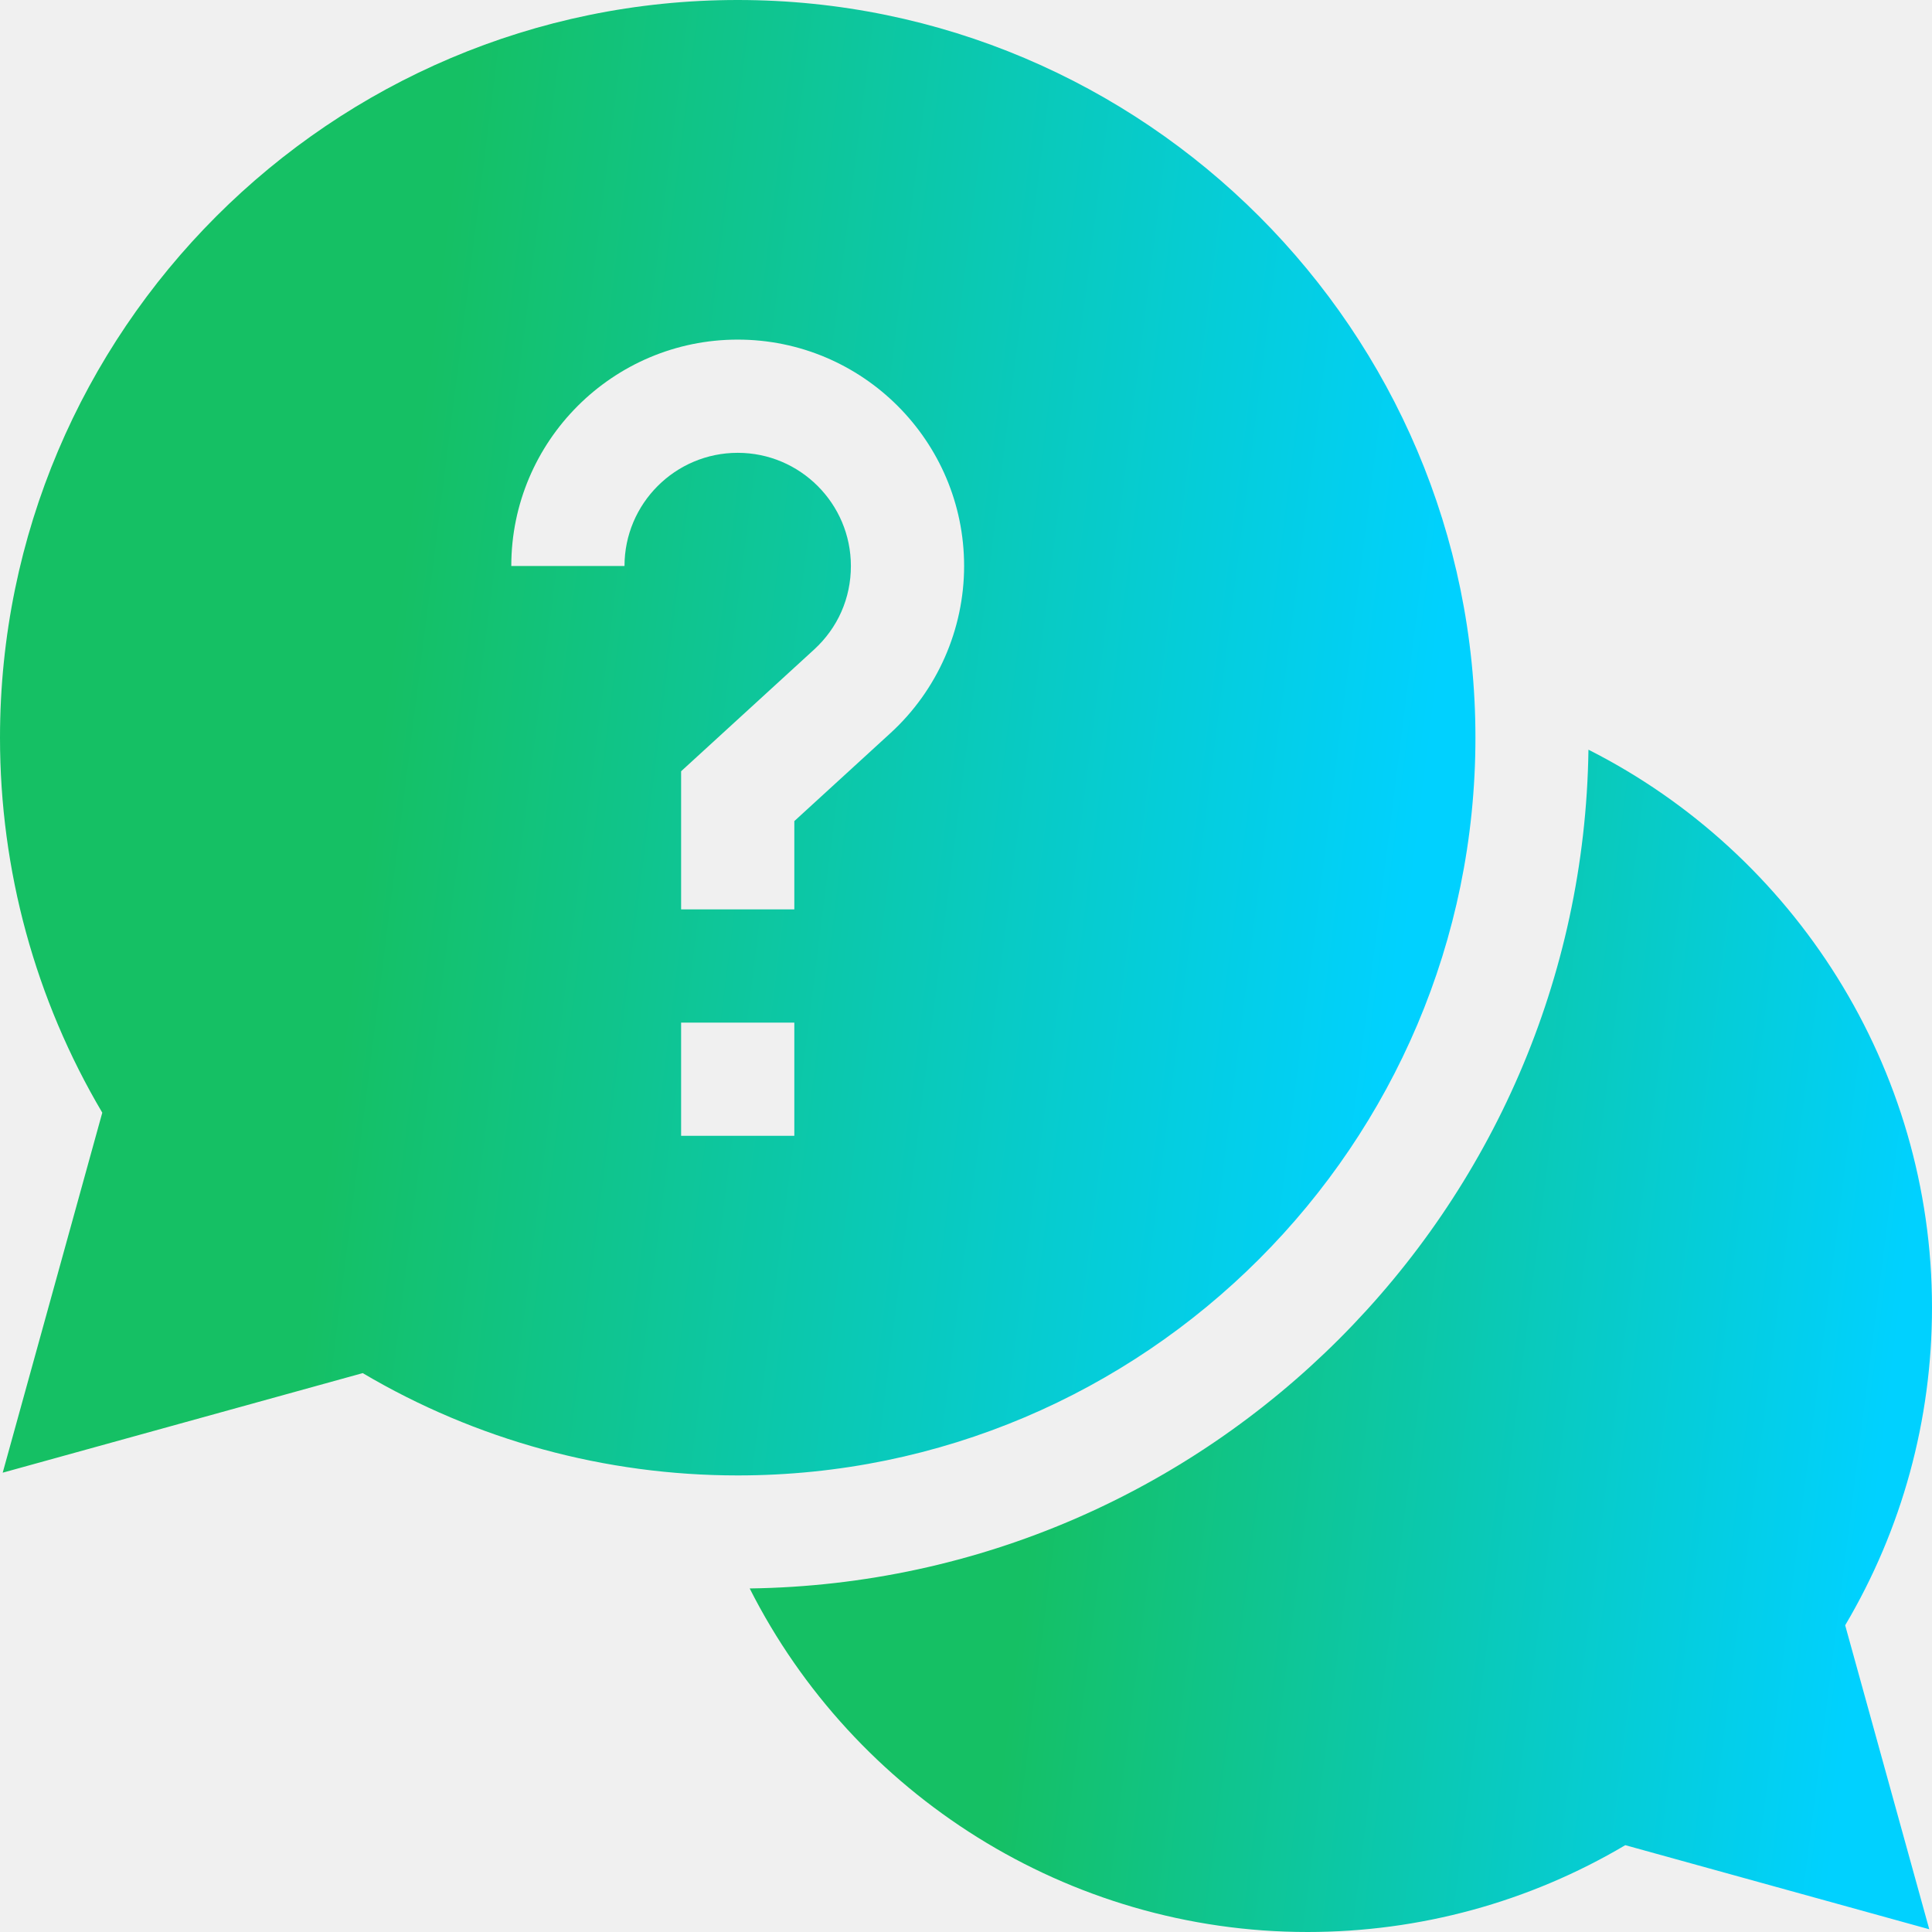
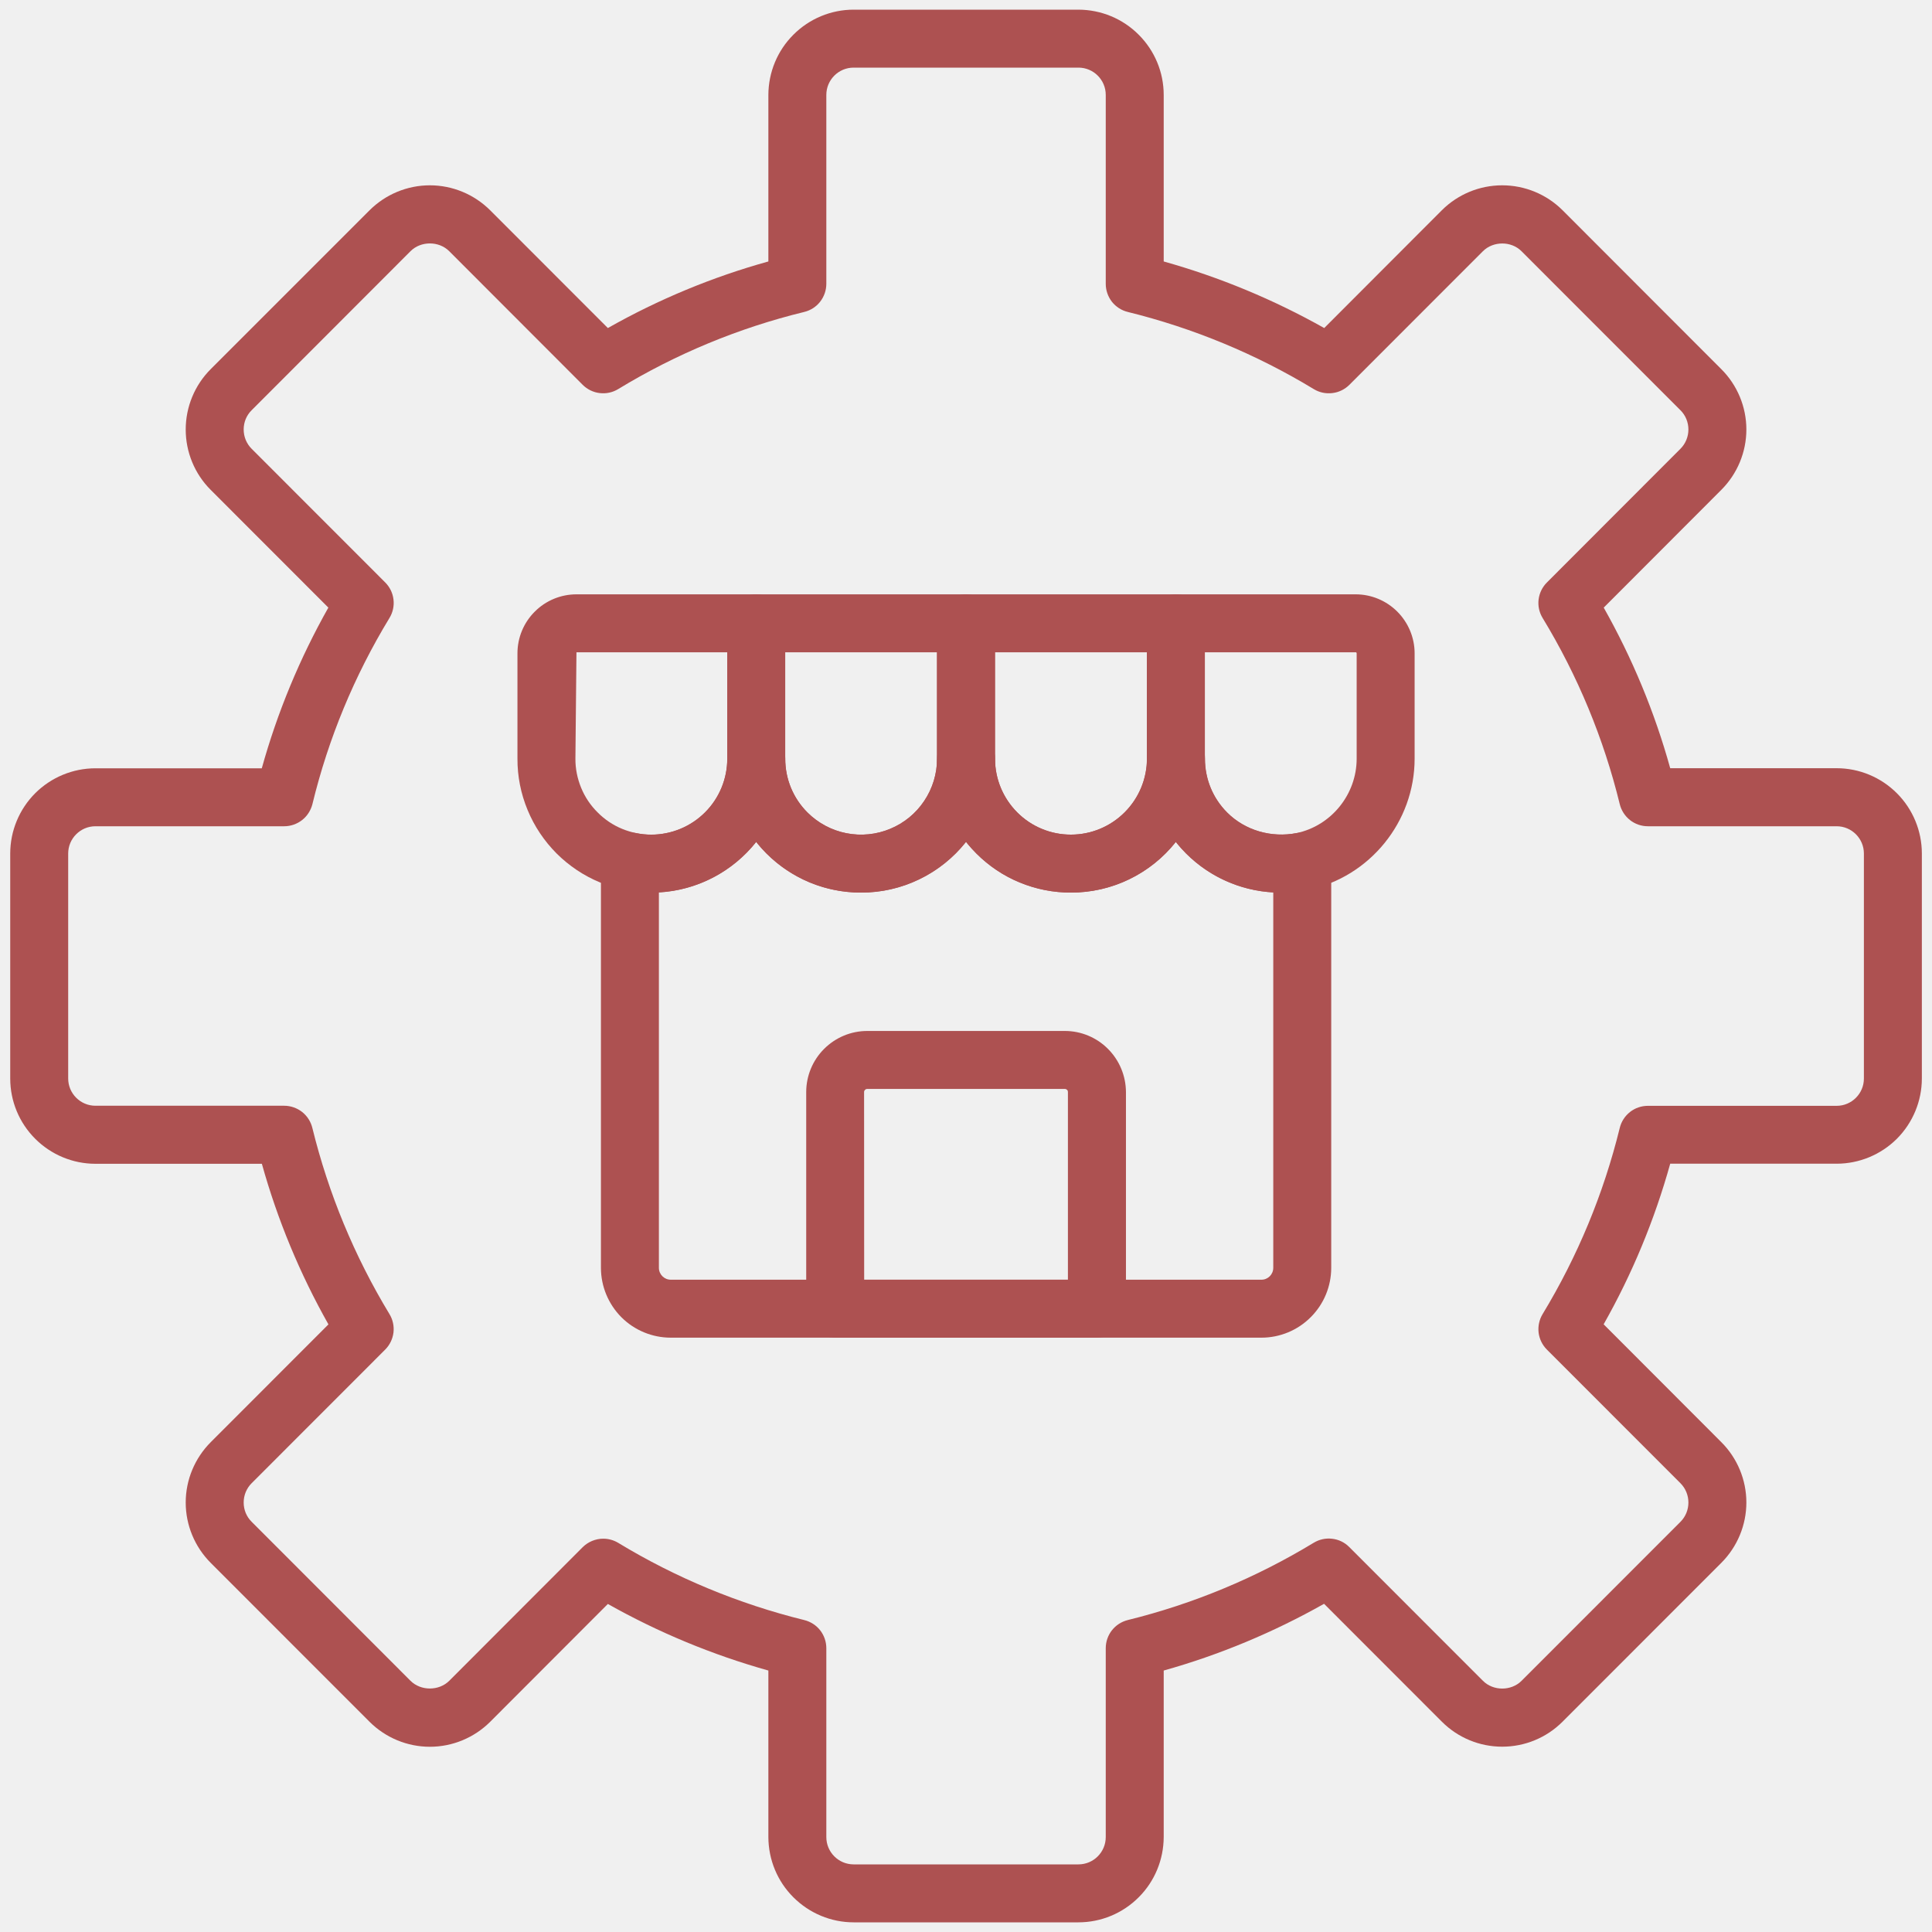
- <svg xmlns="http://www.w3.org/2000/svg" width="50" height="50" viewBox="0 0 50 50" fill="none">
-   <g clip-path="url(#clip0_12501_5378)">
-     <path d="M50 33.838C50 27.633 46.44 22.096 41.109 19.402C40.944 31.299 31.299 40.944 19.402 41.109C22.096 46.44 27.633 50 33.838 50C36.747 50 39.576 49.225 42.062 47.753L49.929 49.929L47.753 42.062C49.225 39.576 50 36.747 50 33.838Z" fill="url(#paint0_linear_12501_5378)" />
-     <path d="M38.184 19.092C38.184 8.564 29.619 0 19.092 0C8.564 0 0 8.564 0 19.092C0 22.523 0.913 25.863 2.647 28.796L0.07 38.113L9.387 35.536C12.32 37.27 15.661 38.184 19.092 38.184C29.619 38.184 38.184 29.619 38.184 19.092ZM16.162 14.648H13.232C13.232 11.417 15.861 8.789 19.092 8.789C22.323 8.789 24.951 11.417 24.951 14.648C24.951 16.288 24.257 17.865 23.046 18.972L20.557 21.25V23.535H17.627V19.96L21.068 16.811C21.683 16.248 22.021 15.48 22.021 14.648C22.021 13.033 20.707 11.719 19.092 11.719C17.476 11.719 16.162 13.033 16.162 14.648ZM17.627 26.465H20.557V29.395H17.627V26.465Z" fill="url(#paint1_linear_12501_5378)" />
+ <svg xmlns="http://www.w3.org/2000/svg" fill="none" height="24" viewbox="0 0 24 24" width="24">
+   <g clip-path="url(#clip0_3604_29545)">
+     <path d="M13.397 23.88H10.604C10.324 23.88 10.055 23.768 9.856 23.569C9.657 23.371 9.546 23.102 9.545 22.821V20.752C8.85 20.557 8.181 20.28 7.551 19.925L6.089 21.389C5.89 21.587 5.621 21.699 5.34 21.699C5.059 21.699 4.79 21.587 4.591 21.389L2.617 19.414C2.419 19.215 2.307 18.946 2.307 18.665C2.307 18.384 2.419 18.115 2.617 17.916L4.08 16.452C3.725 15.823 3.447 15.153 3.253 14.457H1.186C0.905 14.457 0.636 14.345 0.437 14.146C0.239 13.948 0.127 13.679 0.127 13.398V10.603C0.127 10.322 0.239 10.053 0.437 9.854C0.636 9.656 0.905 9.544 1.186 9.544H3.252C3.446 8.847 3.724 8.177 4.079 7.548L2.616 6.084C2.418 5.886 2.307 5.616 2.307 5.336C2.307 5.055 2.418 4.786 2.616 4.587L4.591 2.612C4.79 2.414 5.059 2.302 5.34 2.302C5.621 2.302 5.89 2.414 6.089 2.612L7.551 4.075C8.18 3.719 8.849 3.441 9.545 3.248V1.179C9.546 0.898 9.657 0.629 9.856 0.431C10.054 0.232 10.324 0.12 10.604 0.12H13.397C13.678 0.121 13.947 0.232 14.145 0.431C14.344 0.629 14.456 0.898 14.456 1.179V3.248C15.151 3.443 15.821 3.721 16.45 4.075L17.912 2.611C18.111 2.413 18.38 2.302 18.661 2.302C18.942 2.302 19.211 2.413 19.41 2.611L21.384 4.587C21.582 4.785 21.694 5.055 21.694 5.335C21.694 5.616 21.582 5.885 21.384 6.084L19.922 7.548C20.277 8.177 20.555 8.847 20.748 9.543H22.815C23.096 9.543 23.365 9.655 23.564 9.854C23.762 10.052 23.874 10.322 23.874 10.602V13.397C23.874 13.678 23.762 13.947 23.564 14.146C23.365 14.344 23.096 14.456 22.815 14.456H20.748C20.554 15.152 20.277 15.822 19.921 16.451L21.384 17.916C21.582 18.114 21.694 18.384 21.694 18.664C21.694 18.945 21.582 19.214 21.384 19.413L19.41 21.388C19.211 21.587 18.942 21.698 18.661 21.698C18.38 21.698 18.111 21.587 17.912 21.388L16.448 19.923C15.819 20.278 15.151 20.557 14.456 20.752V22.82C14.455 23.101 14.344 23.371 14.145 23.569C13.947 23.768 13.677 23.88 13.397 23.88ZM7.493 19.114C7.557 19.114 7.622 19.131 7.68 19.166C8.397 19.601 9.177 19.924 9.991 20.125C10.07 20.145 10.139 20.189 10.189 20.253C10.238 20.316 10.265 20.394 10.265 20.475V22.821C10.265 23.008 10.417 23.16 10.604 23.16H13.397C13.584 23.16 13.736 23.008 13.736 22.821V20.475C13.736 20.394 13.763 20.316 13.812 20.253C13.862 20.189 13.931 20.145 14.009 20.125C14.824 19.924 15.602 19.6 16.319 19.165C16.388 19.123 16.469 19.105 16.549 19.115C16.629 19.124 16.704 19.16 16.761 19.218L18.422 20.88C18.55 21.008 18.773 21.008 18.901 20.88L20.875 18.905C20.939 18.841 20.974 18.755 20.974 18.665C20.974 18.575 20.939 18.489 20.875 18.425L19.216 16.765C19.159 16.708 19.123 16.634 19.113 16.554C19.104 16.474 19.121 16.393 19.163 16.324C19.598 15.606 19.921 14.827 20.121 14.012C20.14 13.933 20.185 13.864 20.248 13.814C20.311 13.764 20.39 13.737 20.47 13.737H22.815C23.002 13.737 23.154 13.585 23.154 13.398V10.603C23.154 10.416 23.002 10.264 22.815 10.264H20.47C20.39 10.264 20.311 10.237 20.248 10.187C20.185 10.137 20.14 10.067 20.121 9.989C19.922 9.174 19.599 8.394 19.163 7.677C19.121 7.608 19.103 7.527 19.113 7.447C19.123 7.367 19.159 7.293 19.216 7.236L20.875 5.575C20.939 5.511 20.974 5.425 20.974 5.335C20.974 5.246 20.939 5.159 20.875 5.096L18.901 3.121C18.773 2.992 18.549 2.993 18.421 3.121L16.763 4.78C16.706 4.837 16.631 4.874 16.551 4.883C16.471 4.893 16.39 4.876 16.321 4.834C15.604 4.399 14.824 4.076 14.009 3.875C13.931 3.856 13.862 3.811 13.812 3.748C13.763 3.684 13.736 3.606 13.736 3.526V1.179C13.736 0.992 13.584 0.84 13.397 0.84H10.604C10.417 0.84 10.265 0.992 10.265 1.179V3.525C10.265 3.606 10.238 3.684 10.188 3.748C10.139 3.811 10.069 3.856 9.991 3.875C9.175 4.074 8.397 4.397 7.68 4.833C7.611 4.875 7.53 4.893 7.45 4.883C7.37 4.874 7.295 4.837 7.238 4.78L5.58 3.12C5.452 2.992 5.228 2.992 5.1 3.12L3.126 5.096C3.062 5.159 3.027 5.245 3.027 5.335C3.027 5.425 3.062 5.511 3.126 5.575L4.785 7.235C4.842 7.292 4.879 7.367 4.888 7.447C4.898 7.527 4.88 7.608 4.838 7.677C4.402 8.394 4.079 9.173 3.881 9.989C3.861 10.067 3.817 10.137 3.753 10.187C3.69 10.236 3.612 10.264 3.531 10.264H1.186C0.999 10.264 0.847 10.416 0.847 10.603V13.397C0.847 13.584 0.999 13.736 1.186 13.736H3.531C3.611 13.736 3.69 13.764 3.753 13.813C3.816 13.863 3.861 13.933 3.88 14.011C4.08 14.826 4.403 15.606 4.838 16.324C4.88 16.393 4.897 16.473 4.888 16.553C4.878 16.633 4.842 16.708 4.785 16.765L3.126 18.425C3.062 18.489 3.027 18.575 3.027 18.665C3.027 18.755 3.062 18.841 3.126 18.904L5.1 20.88C5.228 21.007 5.452 21.007 5.58 20.88L7.238 19.22C7.272 19.186 7.312 19.16 7.355 19.142C7.399 19.124 7.446 19.114 7.493 19.114Z" fill="#AD5151" />
+     <path d="M15.67 16.617H8.333C8.103 16.617 7.882 16.526 7.719 16.363C7.557 16.2 7.465 15.979 7.465 15.749V10.701C7.465 10.648 7.477 10.595 7.5 10.546C7.523 10.498 7.557 10.455 7.598 10.421C7.64 10.388 7.689 10.364 7.741 10.351C7.793 10.339 7.847 10.338 7.9 10.349C7.961 10.362 8.025 10.369 8.093 10.369C8.343 10.368 8.582 10.269 8.759 10.092C8.936 9.915 9.035 9.675 9.035 9.425C9.035 9.329 9.073 9.238 9.14 9.17C9.208 9.103 9.299 9.065 9.395 9.065C9.49 9.065 9.582 9.103 9.649 9.17C9.717 9.238 9.755 9.329 9.755 9.425C9.755 9.678 9.853 9.915 10.031 10.093C10.163 10.225 10.331 10.315 10.514 10.351C10.697 10.387 10.887 10.368 11.059 10.296C11.231 10.225 11.379 10.104 11.482 9.949C11.586 9.794 11.641 9.611 11.641 9.425C11.641 9.329 11.679 9.238 11.746 9.17C11.814 9.103 11.906 9.065 12.001 9.065C12.097 9.065 12.188 9.103 12.256 9.17C12.323 9.238 12.361 9.329 12.361 9.425C12.361 9.677 12.46 9.914 12.638 10.093C12.726 10.181 12.829 10.25 12.944 10.297C13.058 10.345 13.181 10.369 13.305 10.368C13.555 10.368 13.795 10.268 13.972 10.091C14.149 9.915 14.248 9.675 14.249 9.424C14.249 9.329 14.287 9.237 14.354 9.17C14.422 9.102 14.513 9.064 14.609 9.064C14.704 9.064 14.796 9.102 14.863 9.17C14.931 9.237 14.969 9.329 14.969 9.424C14.969 9.678 15.067 9.915 15.244 10.093C15.468 10.317 15.794 10.41 16.108 10.349C16.16 10.338 16.213 10.339 16.265 10.352C16.317 10.365 16.365 10.39 16.406 10.423C16.447 10.457 16.48 10.5 16.503 10.548C16.526 10.596 16.537 10.649 16.537 10.702V15.748C16.537 15.979 16.446 16.199 16.283 16.362C16.121 16.525 15.9 16.617 15.67 16.617ZM8.185 11.086V15.749C8.185 15.831 8.251 15.897 8.333 15.897H15.67C15.751 15.897 15.817 15.831 15.817 15.749V11.086C15.409 11.064 15.023 10.892 14.735 10.602C14.69 10.557 14.647 10.509 14.607 10.459C14.452 10.655 14.254 10.814 14.028 10.923C13.803 11.032 13.555 11.088 13.305 11.088C13.086 11.089 12.87 11.046 12.668 10.963C12.466 10.88 12.283 10.757 12.129 10.602C12.084 10.557 12.041 10.509 12.001 10.458C11.845 10.655 11.648 10.813 11.422 10.922C11.197 11.031 10.95 11.088 10.699 11.088C10.448 11.089 10.2 11.033 9.974 10.924C9.748 10.815 9.55 10.656 9.394 10.459C9.248 10.643 9.065 10.794 8.857 10.902C8.648 11.01 8.419 11.073 8.185 11.086Z" fill="#AD5151" />
+     <path d="M8.092 11.088C7.873 11.088 7.657 11.046 7.454 10.962C7.252 10.879 7.069 10.756 6.914 10.602C6.76 10.447 6.637 10.264 6.554 10.062C6.47 9.86 6.427 9.643 6.428 9.424V8.116C6.428 7.922 6.505 7.735 6.643 7.598C6.78 7.46 6.967 7.383 7.161 7.383H9.394C9.489 7.383 9.581 7.421 9.648 7.488C9.716 7.556 9.754 7.647 9.754 7.743V9.424C9.754 10.342 9.008 11.088 8.092 11.088ZM7.161 8.103L7.148 9.424C7.147 9.549 7.172 9.671 7.219 9.786C7.266 9.901 7.336 10.005 7.424 10.092C7.511 10.18 7.615 10.25 7.73 10.297C7.845 10.344 7.968 10.368 8.092 10.368C8.342 10.367 8.581 10.268 8.758 10.091C8.935 9.914 9.034 9.674 9.034 9.424V8.103L7.161 8.103Z" fill="#AD5151" />
+     <path d="M10.698 11.088C10.479 11.089 10.263 11.046 10.061 10.963C9.859 10.879 9.675 10.756 9.521 10.602C9.366 10.447 9.243 10.264 9.16 10.062C9.076 9.86 9.034 9.643 9.034 9.424V7.743C9.034 7.647 9.072 7.556 9.14 7.488C9.207 7.421 9.299 7.383 9.394 7.383H12C12.096 7.383 12.187 7.421 12.255 7.488C12.322 7.556 12.36 7.647 12.36 7.743V9.424C12.36 10.342 11.614 11.088 10.698 11.088ZM9.754 8.103V9.424C9.754 9.678 9.852 9.915 10.03 10.093C10.162 10.224 10.33 10.314 10.513 10.35C10.696 10.386 10.886 10.368 11.058 10.296C11.23 10.225 11.378 10.104 11.481 9.948C11.585 9.793 11.64 9.611 11.64 9.424V8.103L9.754 8.103Z" fill="#AD5151" />
+     <path d="M13.304 11.088C13.085 11.088 12.869 11.046 12.667 10.962C12.465 10.879 12.282 10.756 12.128 10.602C11.973 10.447 11.85 10.264 11.766 10.062C11.682 9.86 11.639 9.643 11.64 9.424V7.743C11.64 7.647 11.678 7.556 11.745 7.488C11.813 7.421 11.904 7.383 12 7.383H14.607C14.703 7.383 14.794 7.421 14.862 7.488C14.929 7.556 14.967 7.647 14.967 7.743V9.424C14.967 10.342 14.221 11.088 13.304 11.088ZM12.36 8.103V9.424C12.36 9.676 12.458 9.914 12.637 10.093C12.725 10.18 12.828 10.25 12.943 10.297C13.057 10.344 13.18 10.368 13.304 10.368C13.554 10.368 13.794 10.268 13.97 10.091C14.147 9.914 14.247 9.674 14.247 9.424V8.103L12.36 8.103Z" fill="#AD5151" />
+     <path d="M15.909 11.088C15.691 11.088 15.475 11.046 15.273 10.962C15.071 10.879 14.888 10.756 14.733 10.602C14.579 10.447 14.456 10.264 14.373 10.062C14.289 9.86 14.246 9.643 14.247 9.424V7.743C14.247 7.647 14.285 7.556 14.352 7.488C14.42 7.421 14.512 7.383 14.607 7.383H16.84C17.034 7.383 17.22 7.46 17.358 7.598C17.495 7.735 17.573 7.922 17.573 8.116V9.424C17.573 10.209 17.016 10.894 16.249 11.055C16.137 11.077 16.023 11.088 15.909 11.088ZM14.967 8.103V9.424C14.967 9.678 15.065 9.915 15.243 10.093C15.466 10.317 15.793 10.41 16.106 10.349C16.537 10.258 16.853 9.869 16.853 9.424V8.116C16.853 8.114 16.853 8.112 16.852 8.111C16.851 8.109 16.85 8.108 16.849 8.106C16.848 8.105 16.846 8.104 16.845 8.103C16.843 8.103 16.841 8.103 16.84 8.103L14.967 8.103ZM13.626 16.617H10.375C10.279 16.617 10.188 16.579 10.12 16.511C10.053 16.444 10.015 16.352 10.015 16.257V13.566C10.015 13.365 10.095 13.172 10.237 13.03C10.38 12.887 10.572 12.807 10.774 12.807H13.228C13.429 12.807 13.622 12.887 13.764 13.03C13.906 13.172 13.986 13.365 13.987 13.566V16.257C13.986 16.352 13.948 16.444 13.881 16.511C13.813 16.579 13.722 16.616 13.626 16.617ZM10.735 15.897H13.266V13.566C13.266 13.561 13.265 13.556 13.264 13.551C13.262 13.546 13.259 13.542 13.255 13.539C13.252 13.535 13.247 13.532 13.242 13.53C13.238 13.528 13.233 13.527 13.227 13.527H10.773C10.768 13.527 10.763 13.528 10.758 13.53C10.754 13.532 10.749 13.535 10.746 13.539C10.742 13.542 10.739 13.546 10.737 13.551C10.735 13.556 10.734 13.561 10.734 13.566L10.735 15.897Z" fill="#AD5151" />
  </g>
  <defs>
-     <linearGradient id="paint0_linear_12501_5378" x1="18.937" y1="23.094" x2="52.852" y2="27.367" gradientUnits="userSpaceOnUse">
-       <stop offset="0.285" stop-color="#15C064" />
-       <stop offset="0.918" stop-color="#00D1FF" />
-     </linearGradient>
-     <linearGradient id="paint1_linear_12501_5378" x1="-0.58" y1="4.607" x2="41.742" y2="9.939" gradientUnits="userSpaceOnUse">
-       <stop offset="0.285" stop-color="#15C064" />
-       <stop offset="0.918" stop-color="#00D1FF" />
-     </linearGradient>
-     <clipPath id="clip0_12501_5378">
-       <rect width="50" height="50" fill="white" />
-     </clipPath>
+     <clippath id="clip0_3604_29545">
+       <rect fill="white" height="24" width="24" />
+     </clippath>
  </defs>
</svg>
